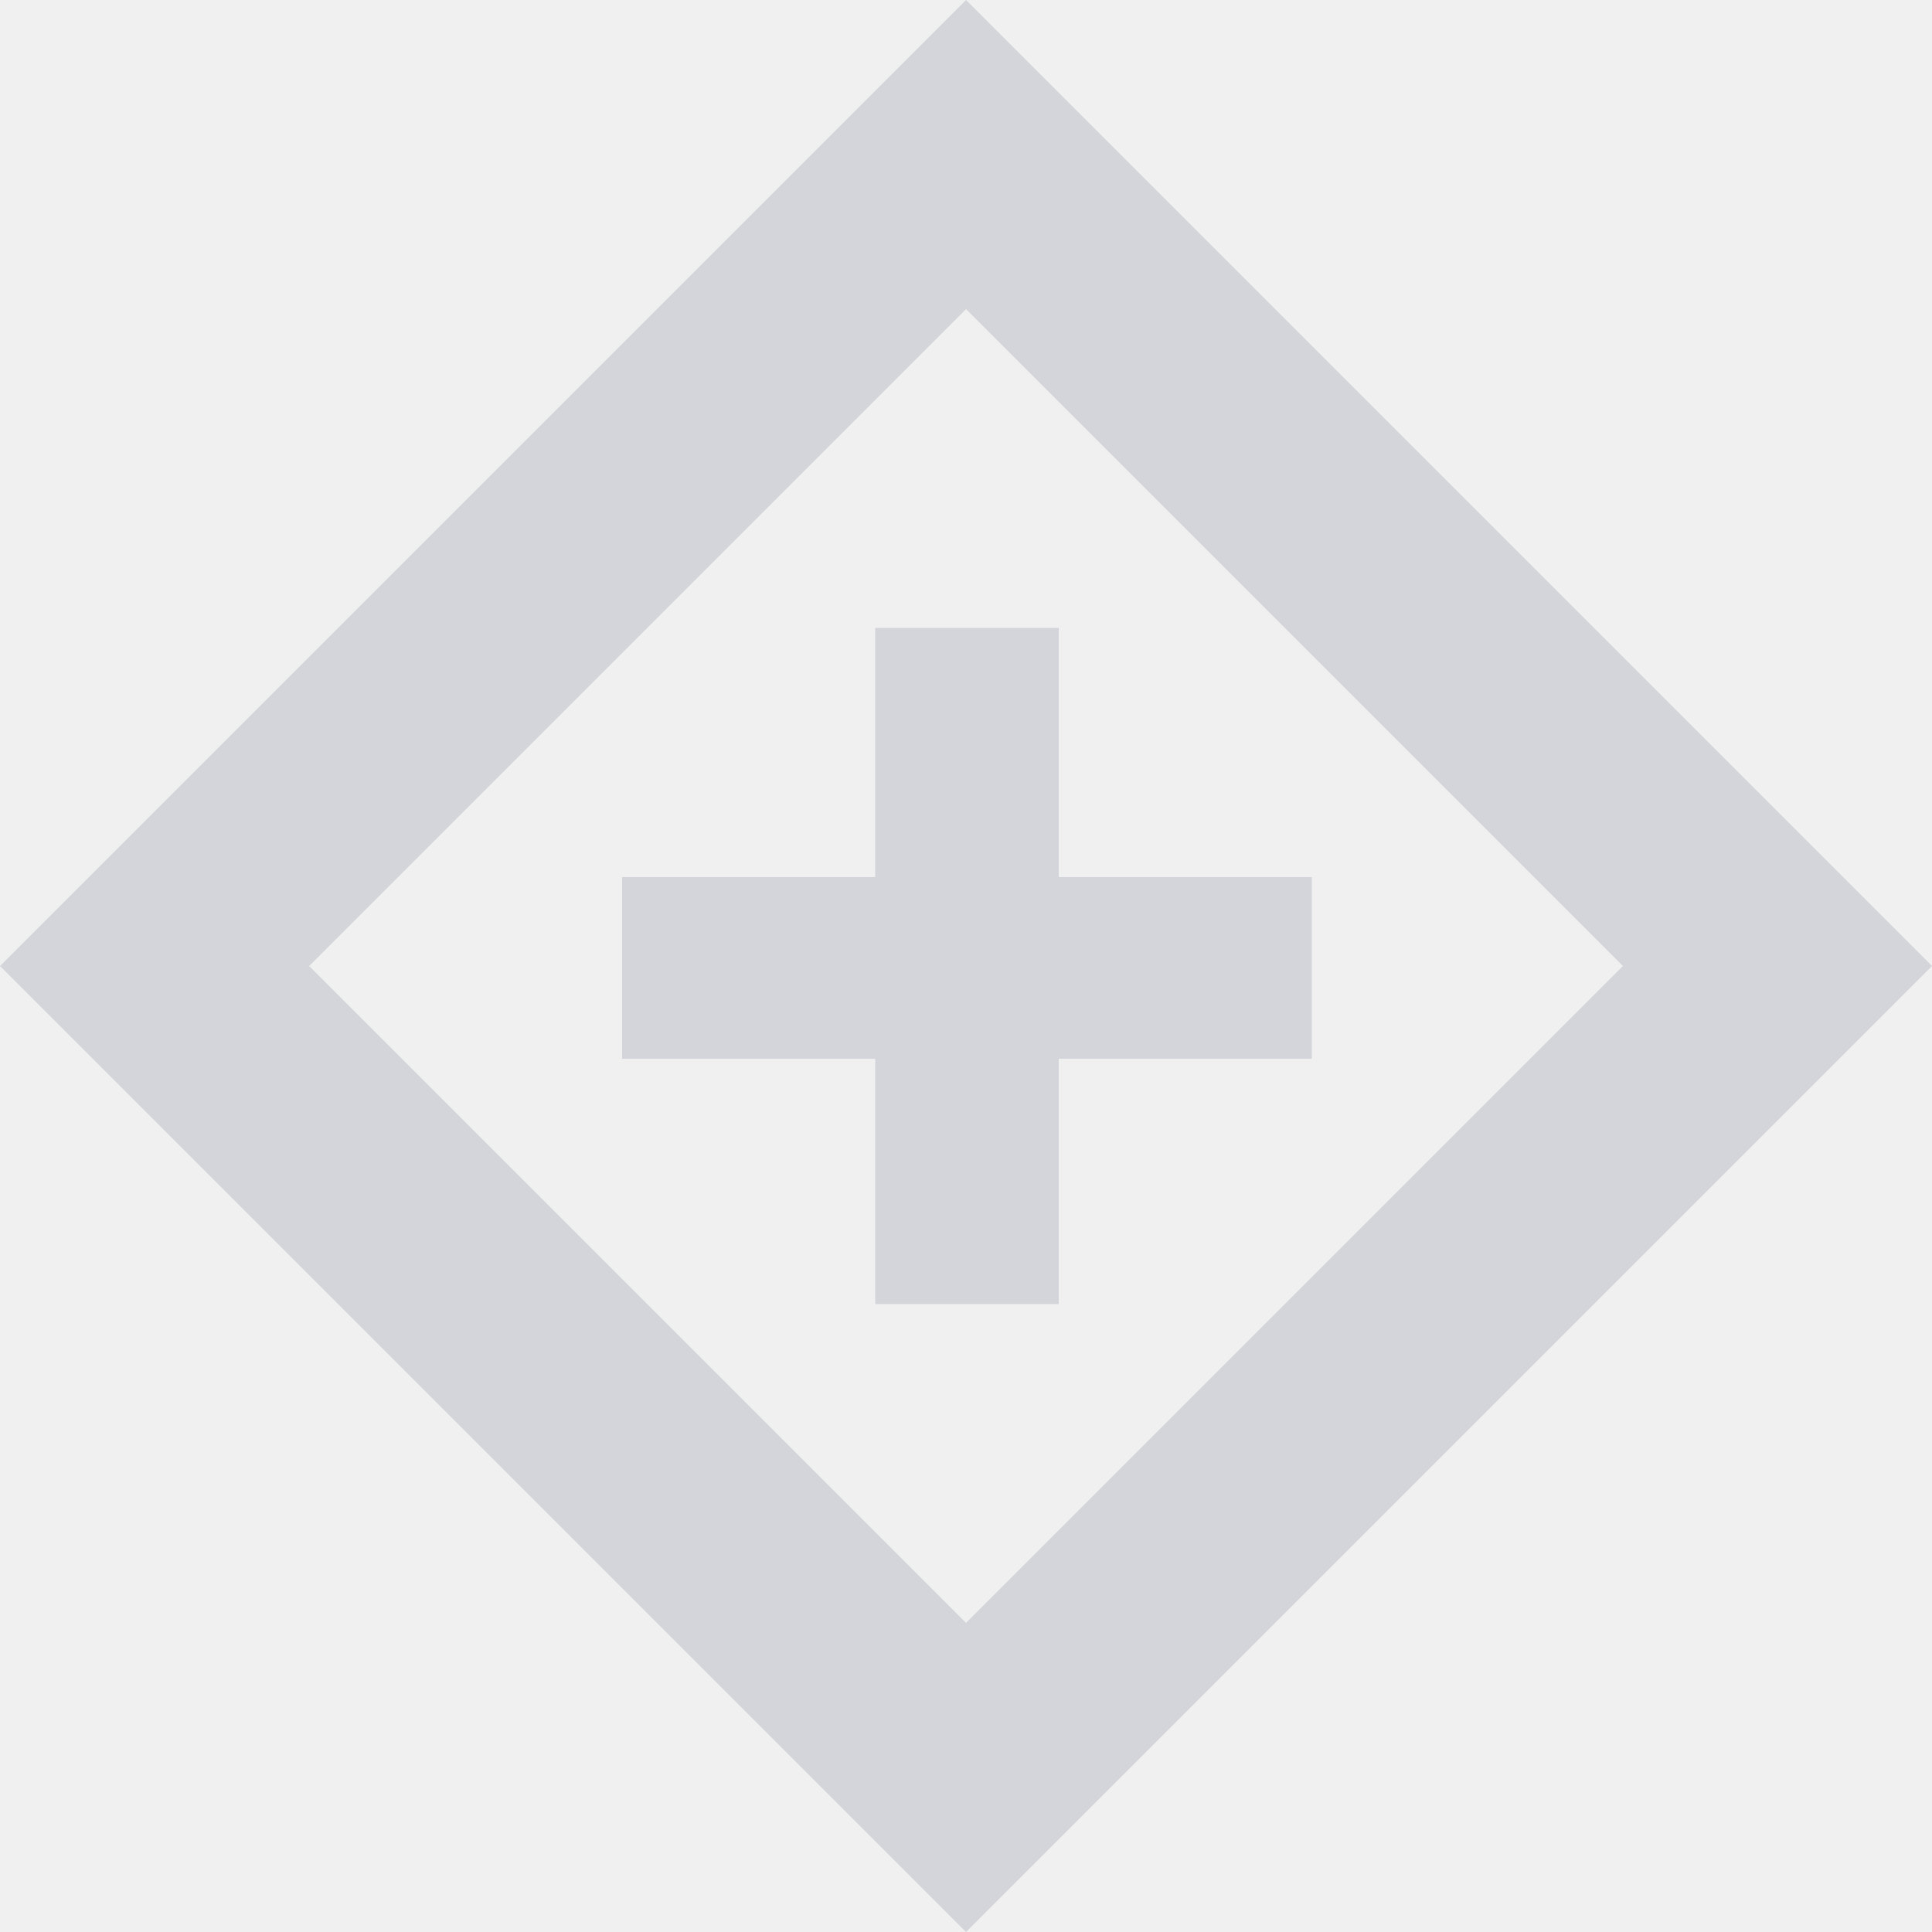
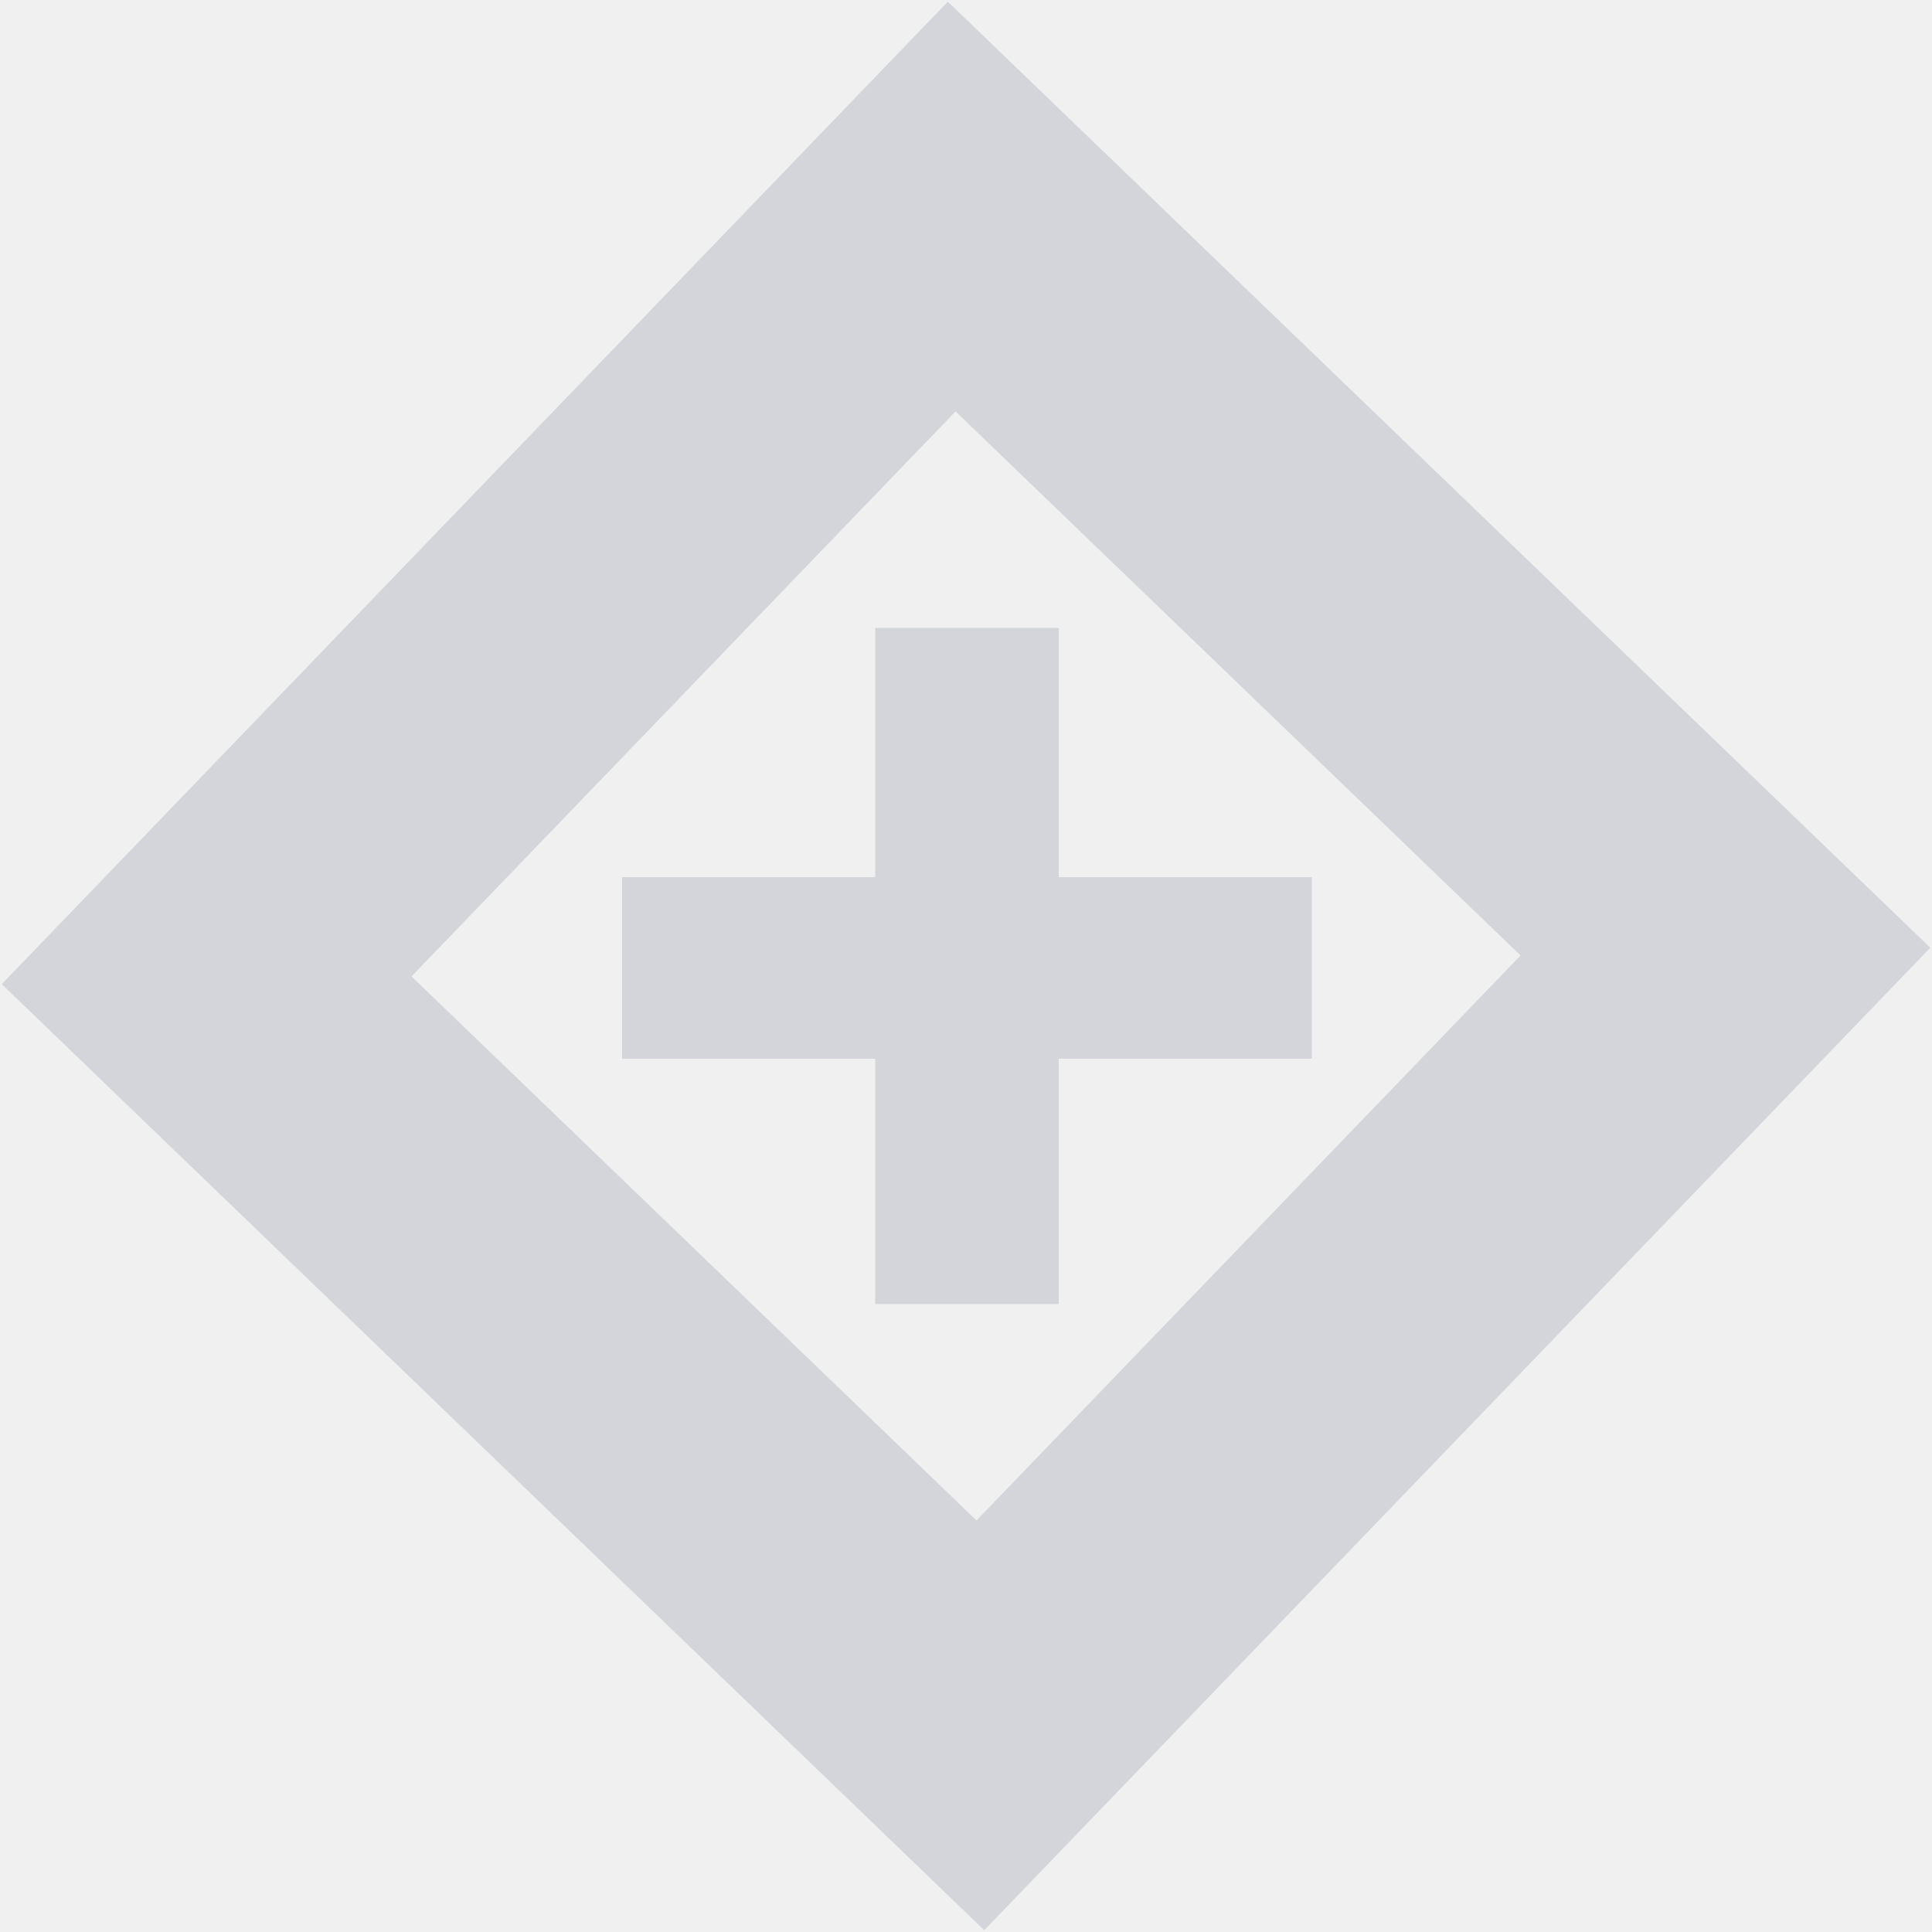
<svg xmlns="http://www.w3.org/2000/svg" version="1.1" id="Layer_1" x="0px" y="0px" viewBox="0 0 100 100" style="enable-background:new 0 0 100 100;" xml:space="preserve">
  <style type="text/css">
	.st0{display:none;fill:#FFFFFF;stroke:#D4D5DA;stroke-width:18;stroke-miterlimit:10;}
- 	.st1{enable-background:new    ;}
- 	.st2{fill:#D4D5DA;}
+ 	.st1{fill:none;stroke:#D4D5DA;stroke-width:15;stroke-miterlimit:10;}
+ 	.st2{enable-background:new    ;}
+ 	.st3{fill:#D4D5DA;}
</style>
  <path class="st0" d="M87.2,50.3c0,21-16.5,36.9-37.2,36.9S12.8,71,12.8,50.3S29,12.8,50,12.8S87.2,29.6,87.2,50.3z" />
-   <g class="st1">
-     <path class="st2" d="M45.3,54.8H32.2v-9.4h13.1V32.5h9.5v12.9h13.1v9.4H54.8v12.7h-9.5V54.8z" />
+   <rect x="22.2" y="22.2" transform="matrix(0.7203 0.6936 -0.6936 0.7203 48.6669 -20.6983)" class="st1" width="55.6" height="55.6" />
+   <g class="st2">
+     <path class="st3" d="M45.3,54.8H32.2v-9.4h13.1V32.5h9.5v12.9h13.1v9.4H54.8v12.7h-9.5V54.8z" />
  </g>
-   <path class="st2" d="M50,0L0,50l50,50l50-50L50,0z M16,50l34-34l34,34L50,84L16,50z" />
</svg>
